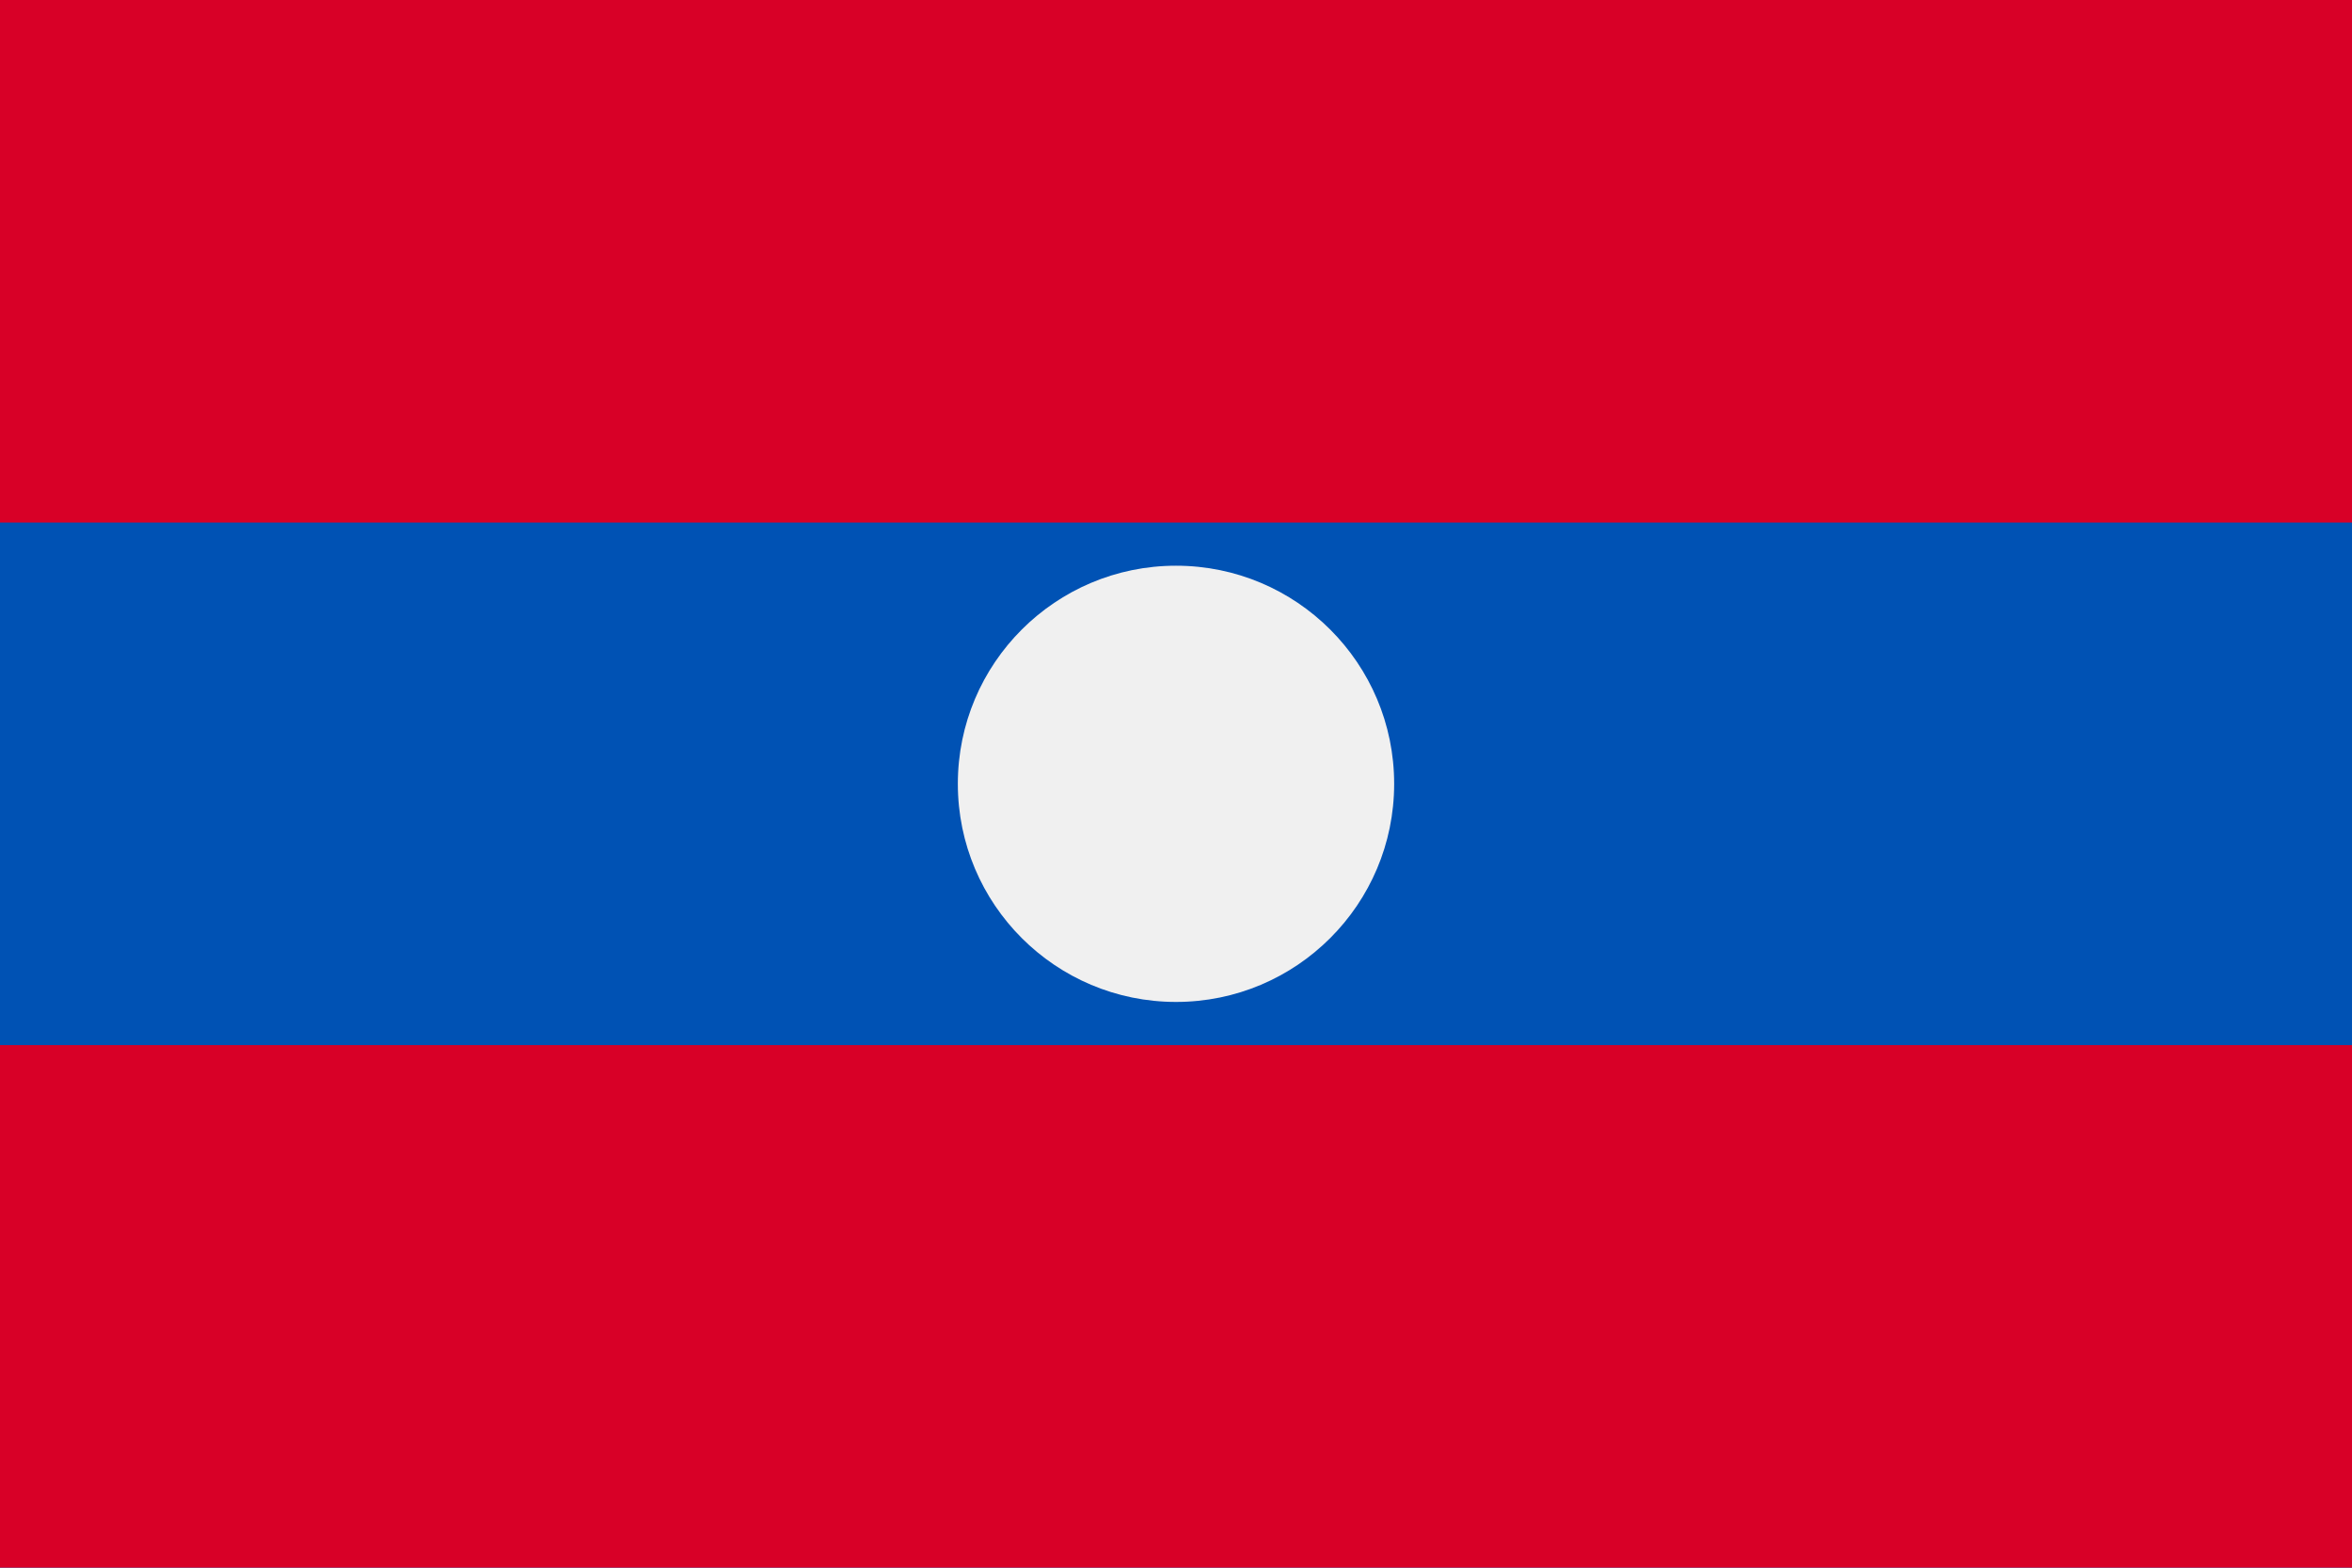
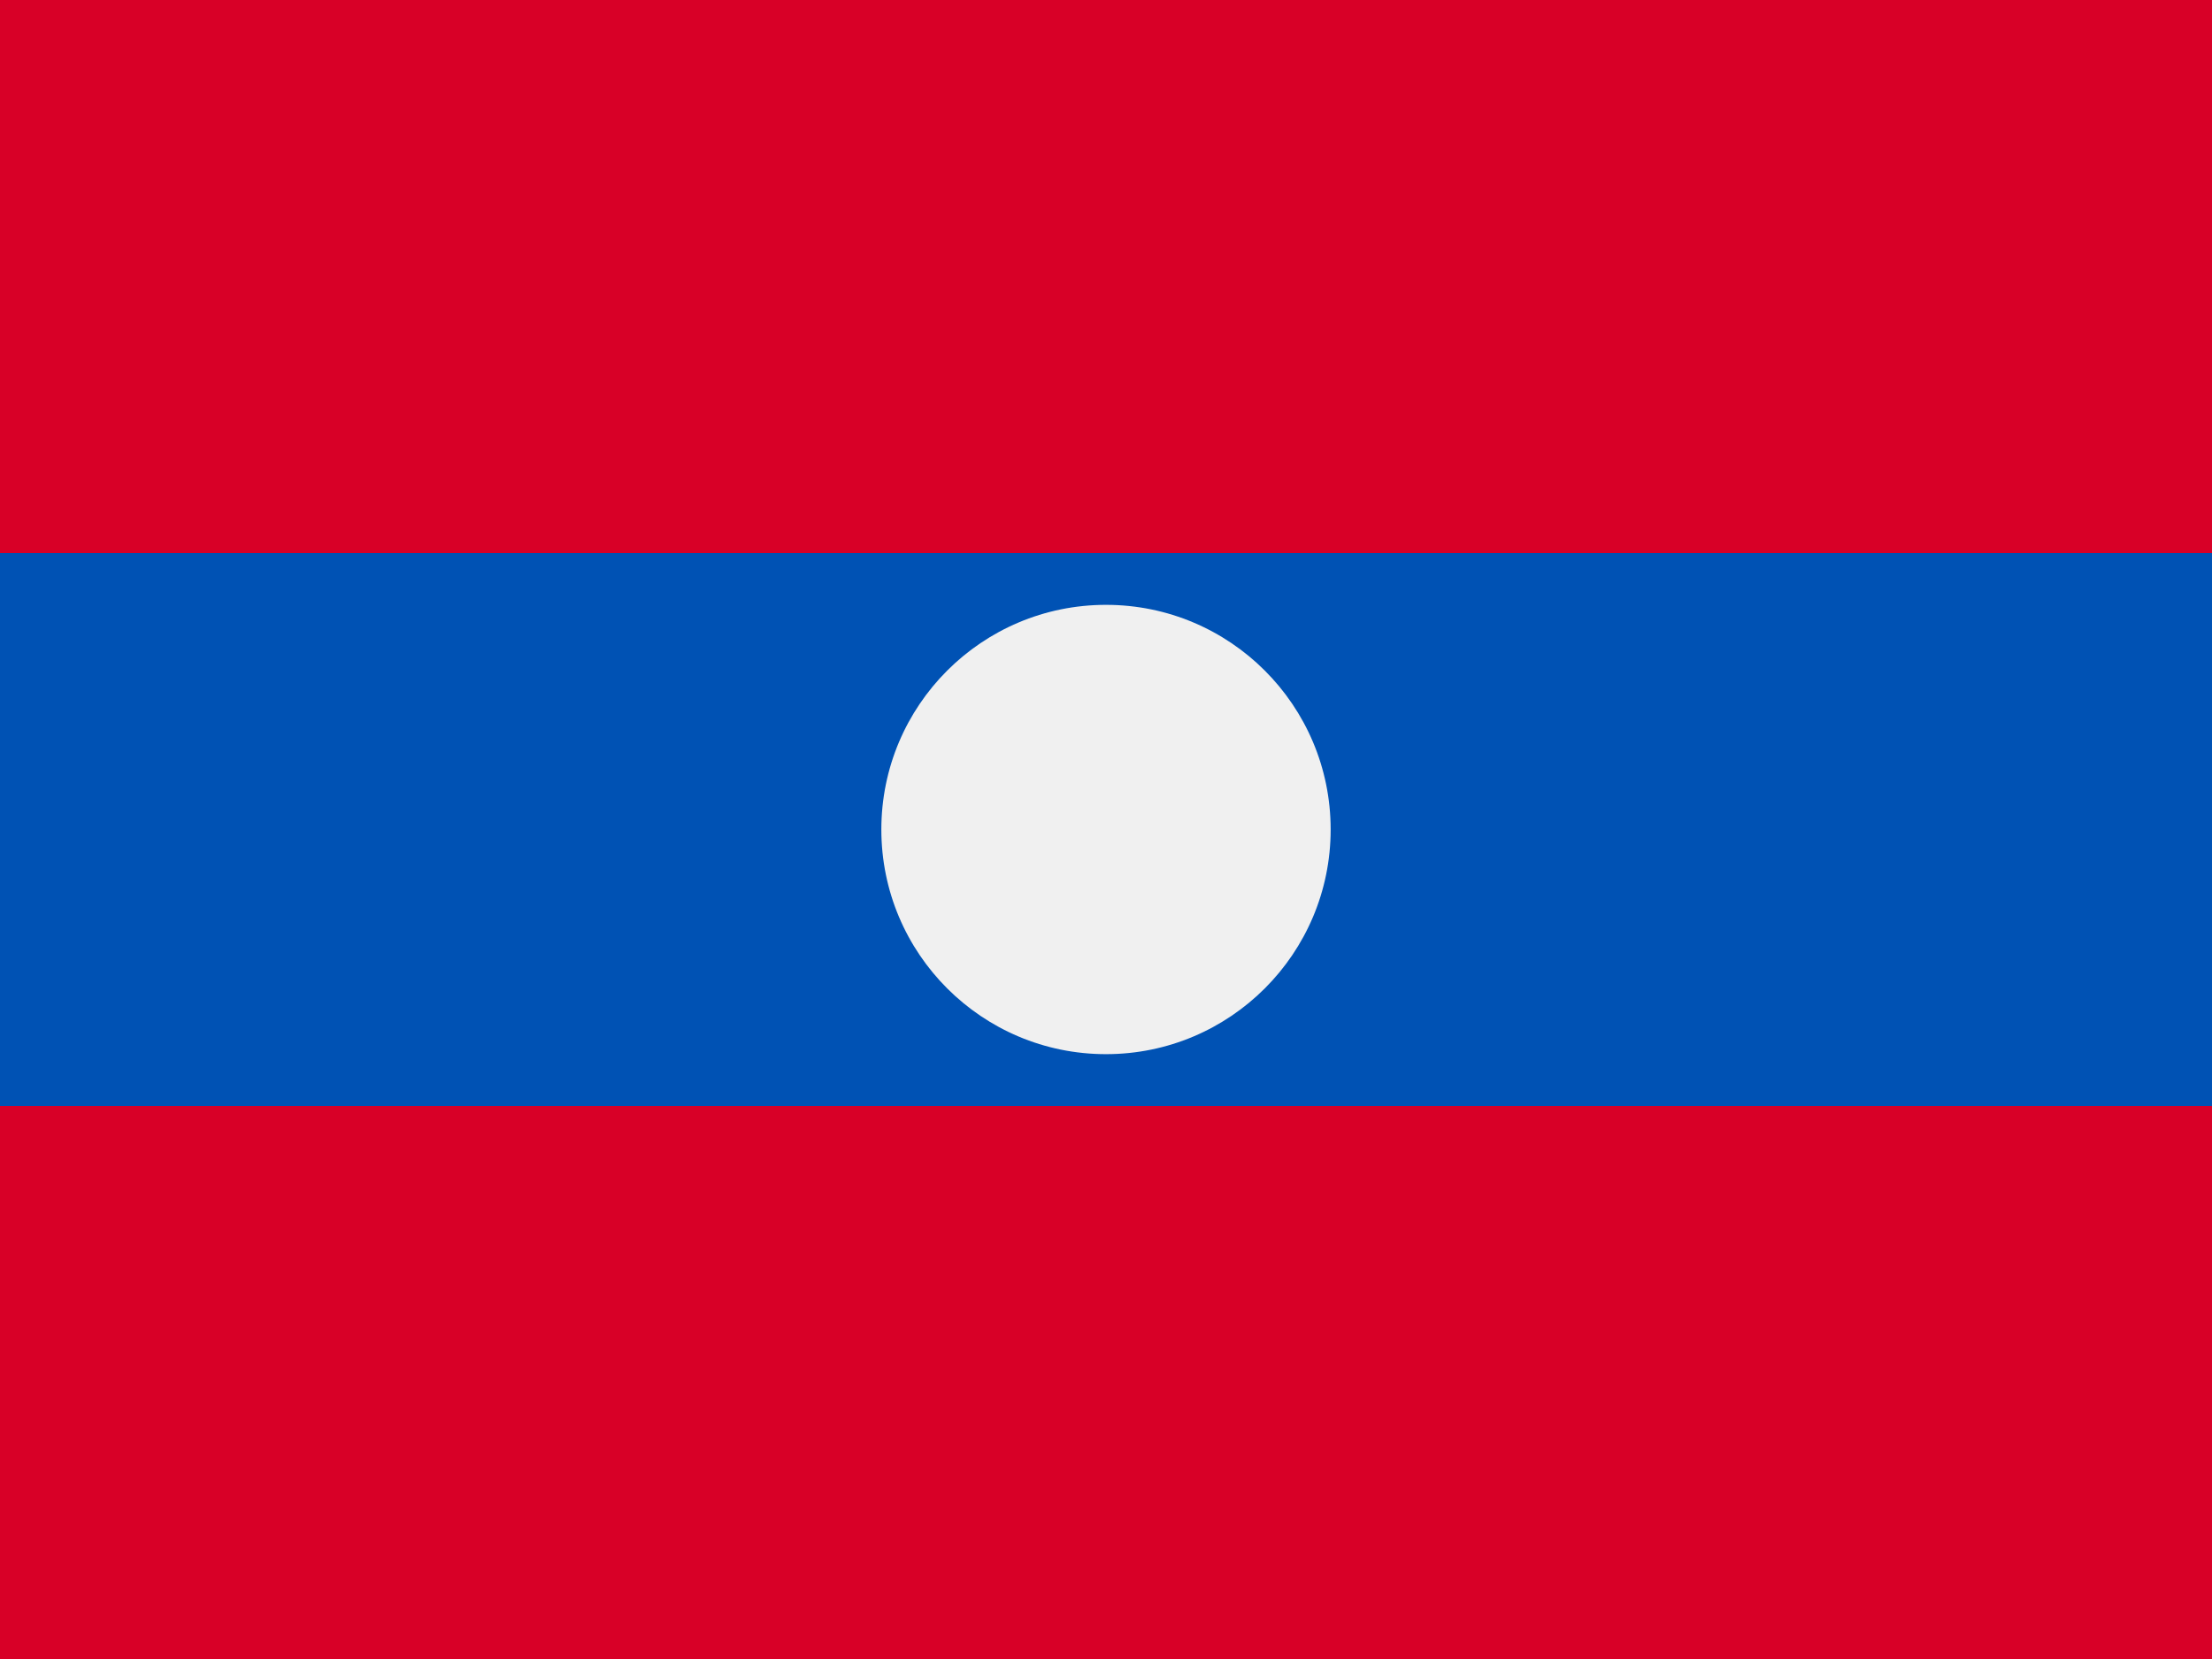
- <svg xmlns="http://www.w3.org/2000/svg" viewBox="0 0 512 341.3" style="enable-background:new 0 0 512 512;">
-   <rect style="fill:#0052B4;" width="512" height="341.326" />
-   <g transform="matrix(1, 0, 0, 1, 0, -85.337)">
-     <rect y="85.337" style="fill:#D80027;" width="512" height="113.775" />
-     <rect y="312.888" style="fill:#D80027;" width="512" height="113.775" />
+ <svg xmlns="http://www.w3.org/2000/svg" viewBox="0 0 512 384.0" style="enable-background:new 0 0 512 512;">
+   <rect style="fill:#0052B4;" width="512" height="384.0" />
+   <g>
+     <rect y="0" style="fill:#D80027;" width="512" height="128" />
+     <rect y="256" style="fill:#D80027;" width="512" height="128" />
  </g>
-   <circle style="fill:#F0F0F0;" cx="256" cy="170.663" r="47.49" />
+   <circle style="fill:#F0F0F0;" cx="256" cy="192" r="52" />
</svg>
